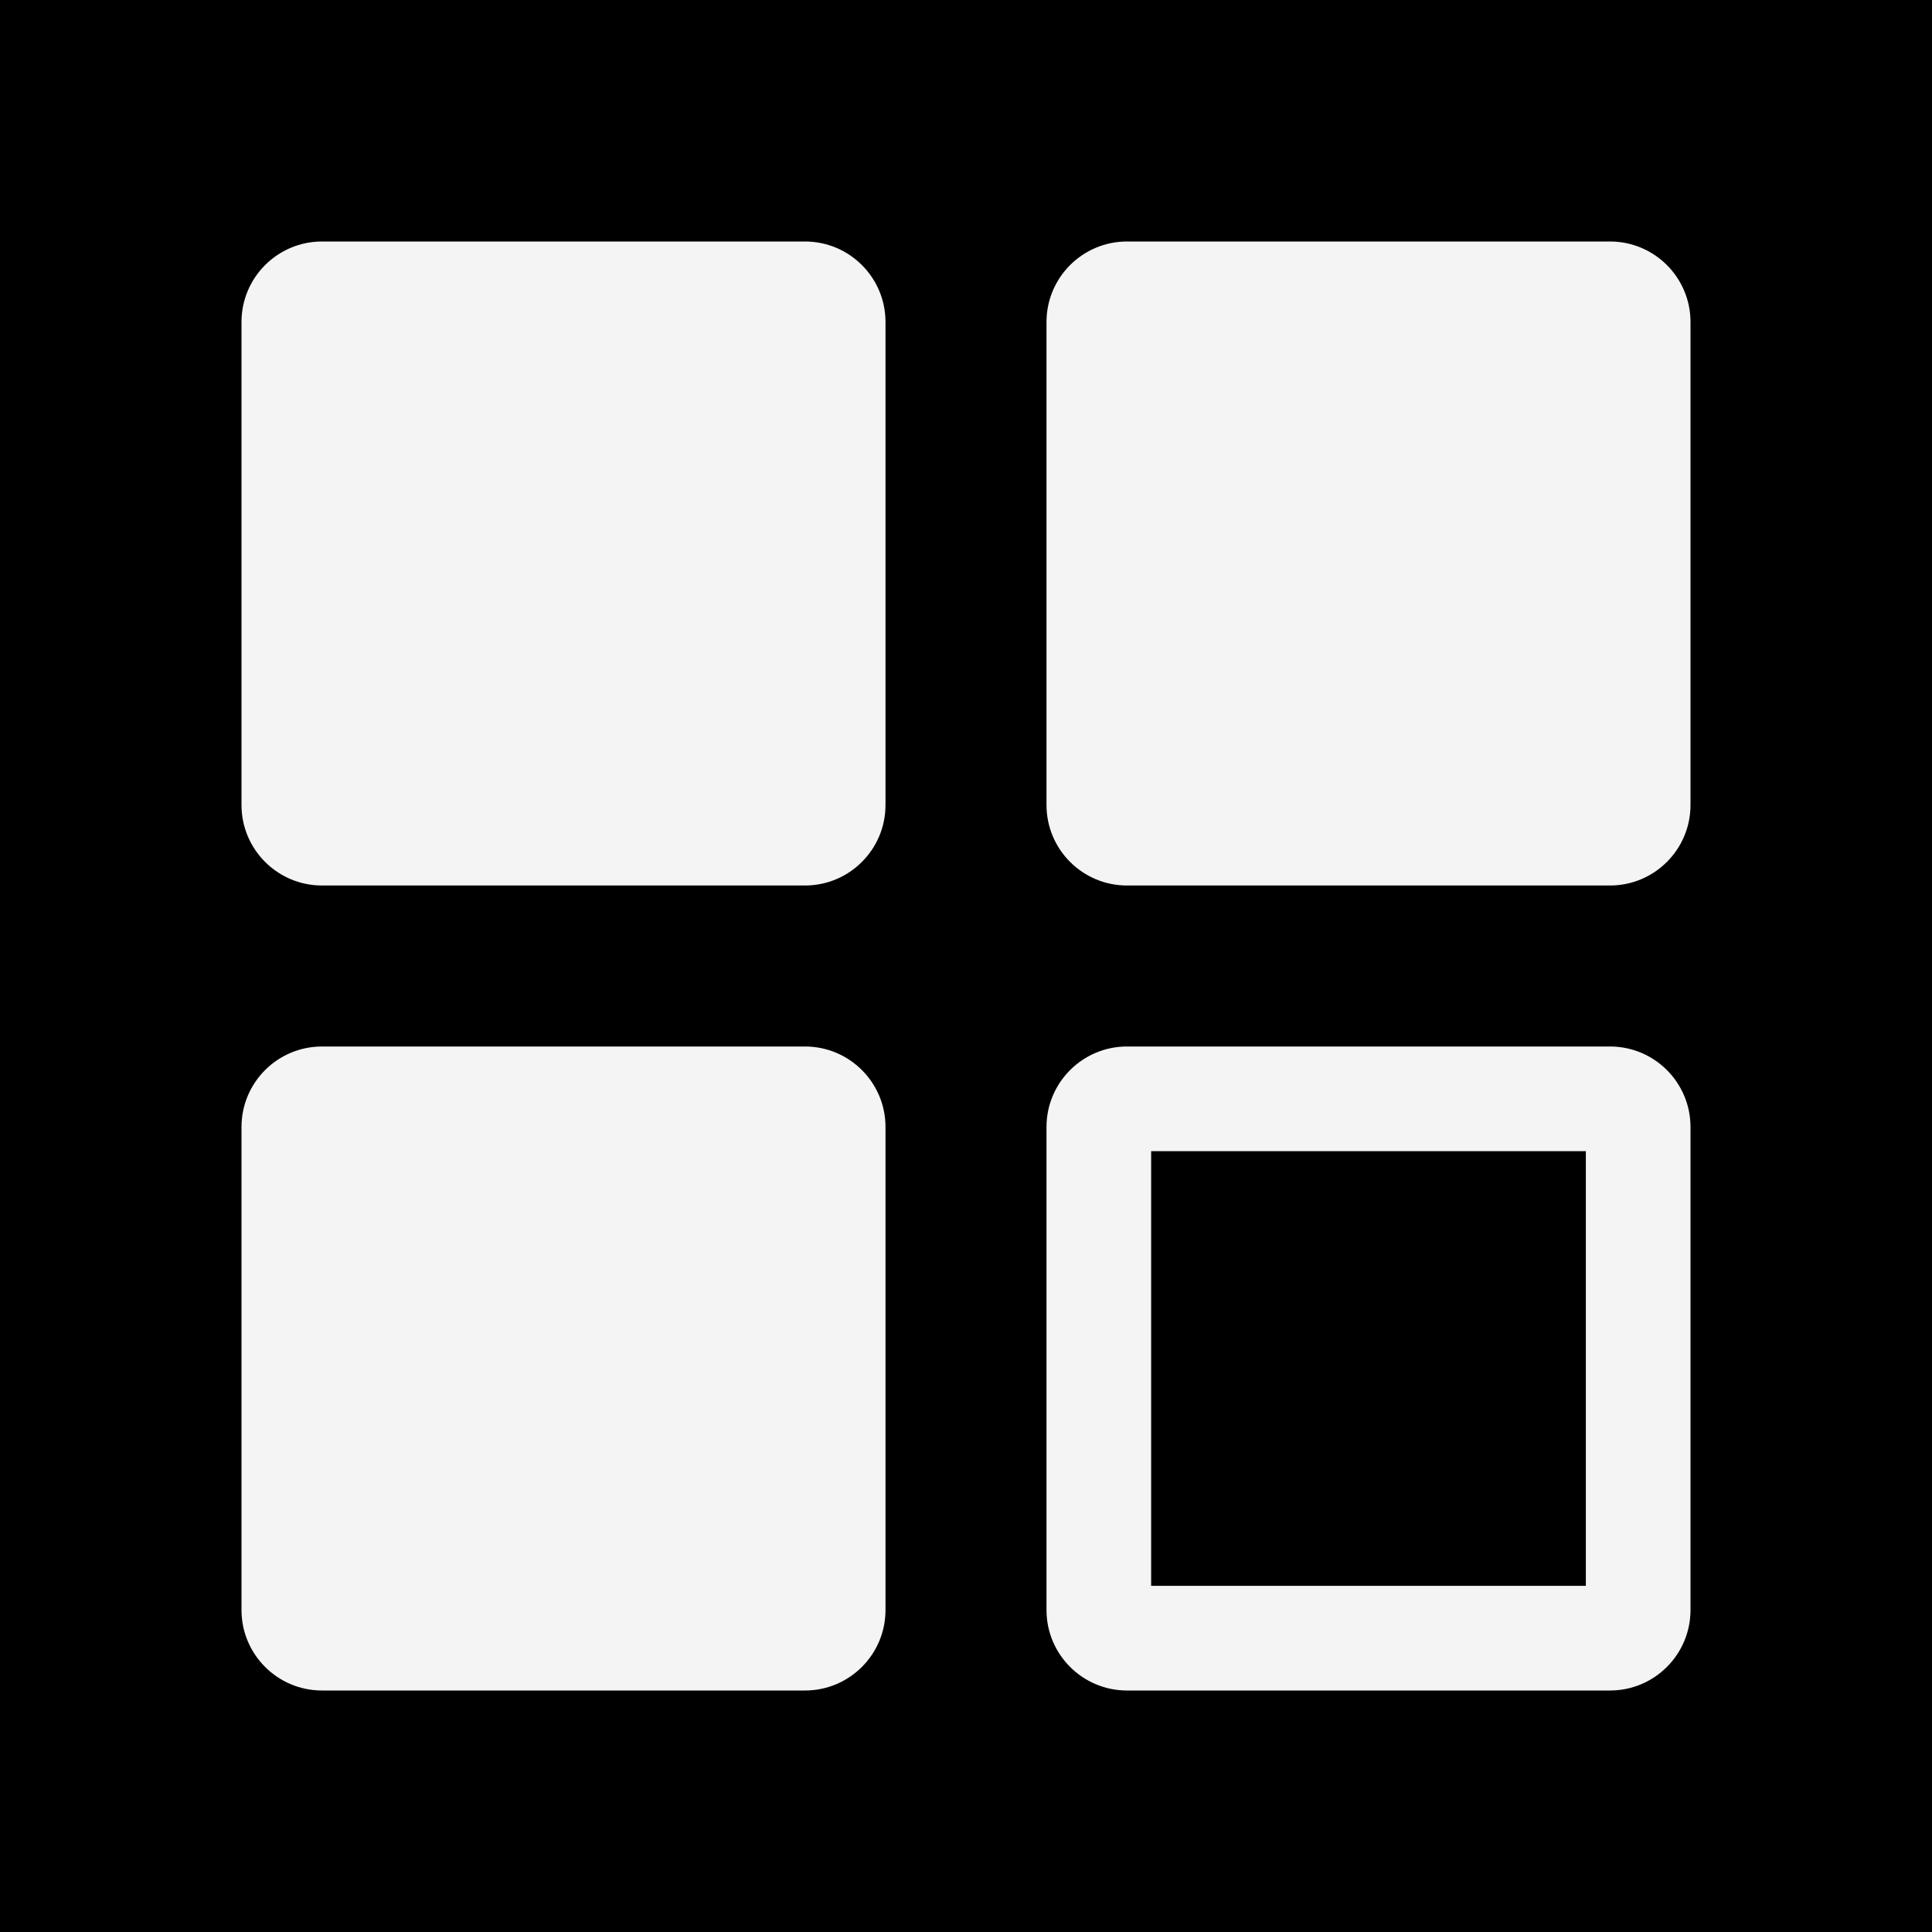
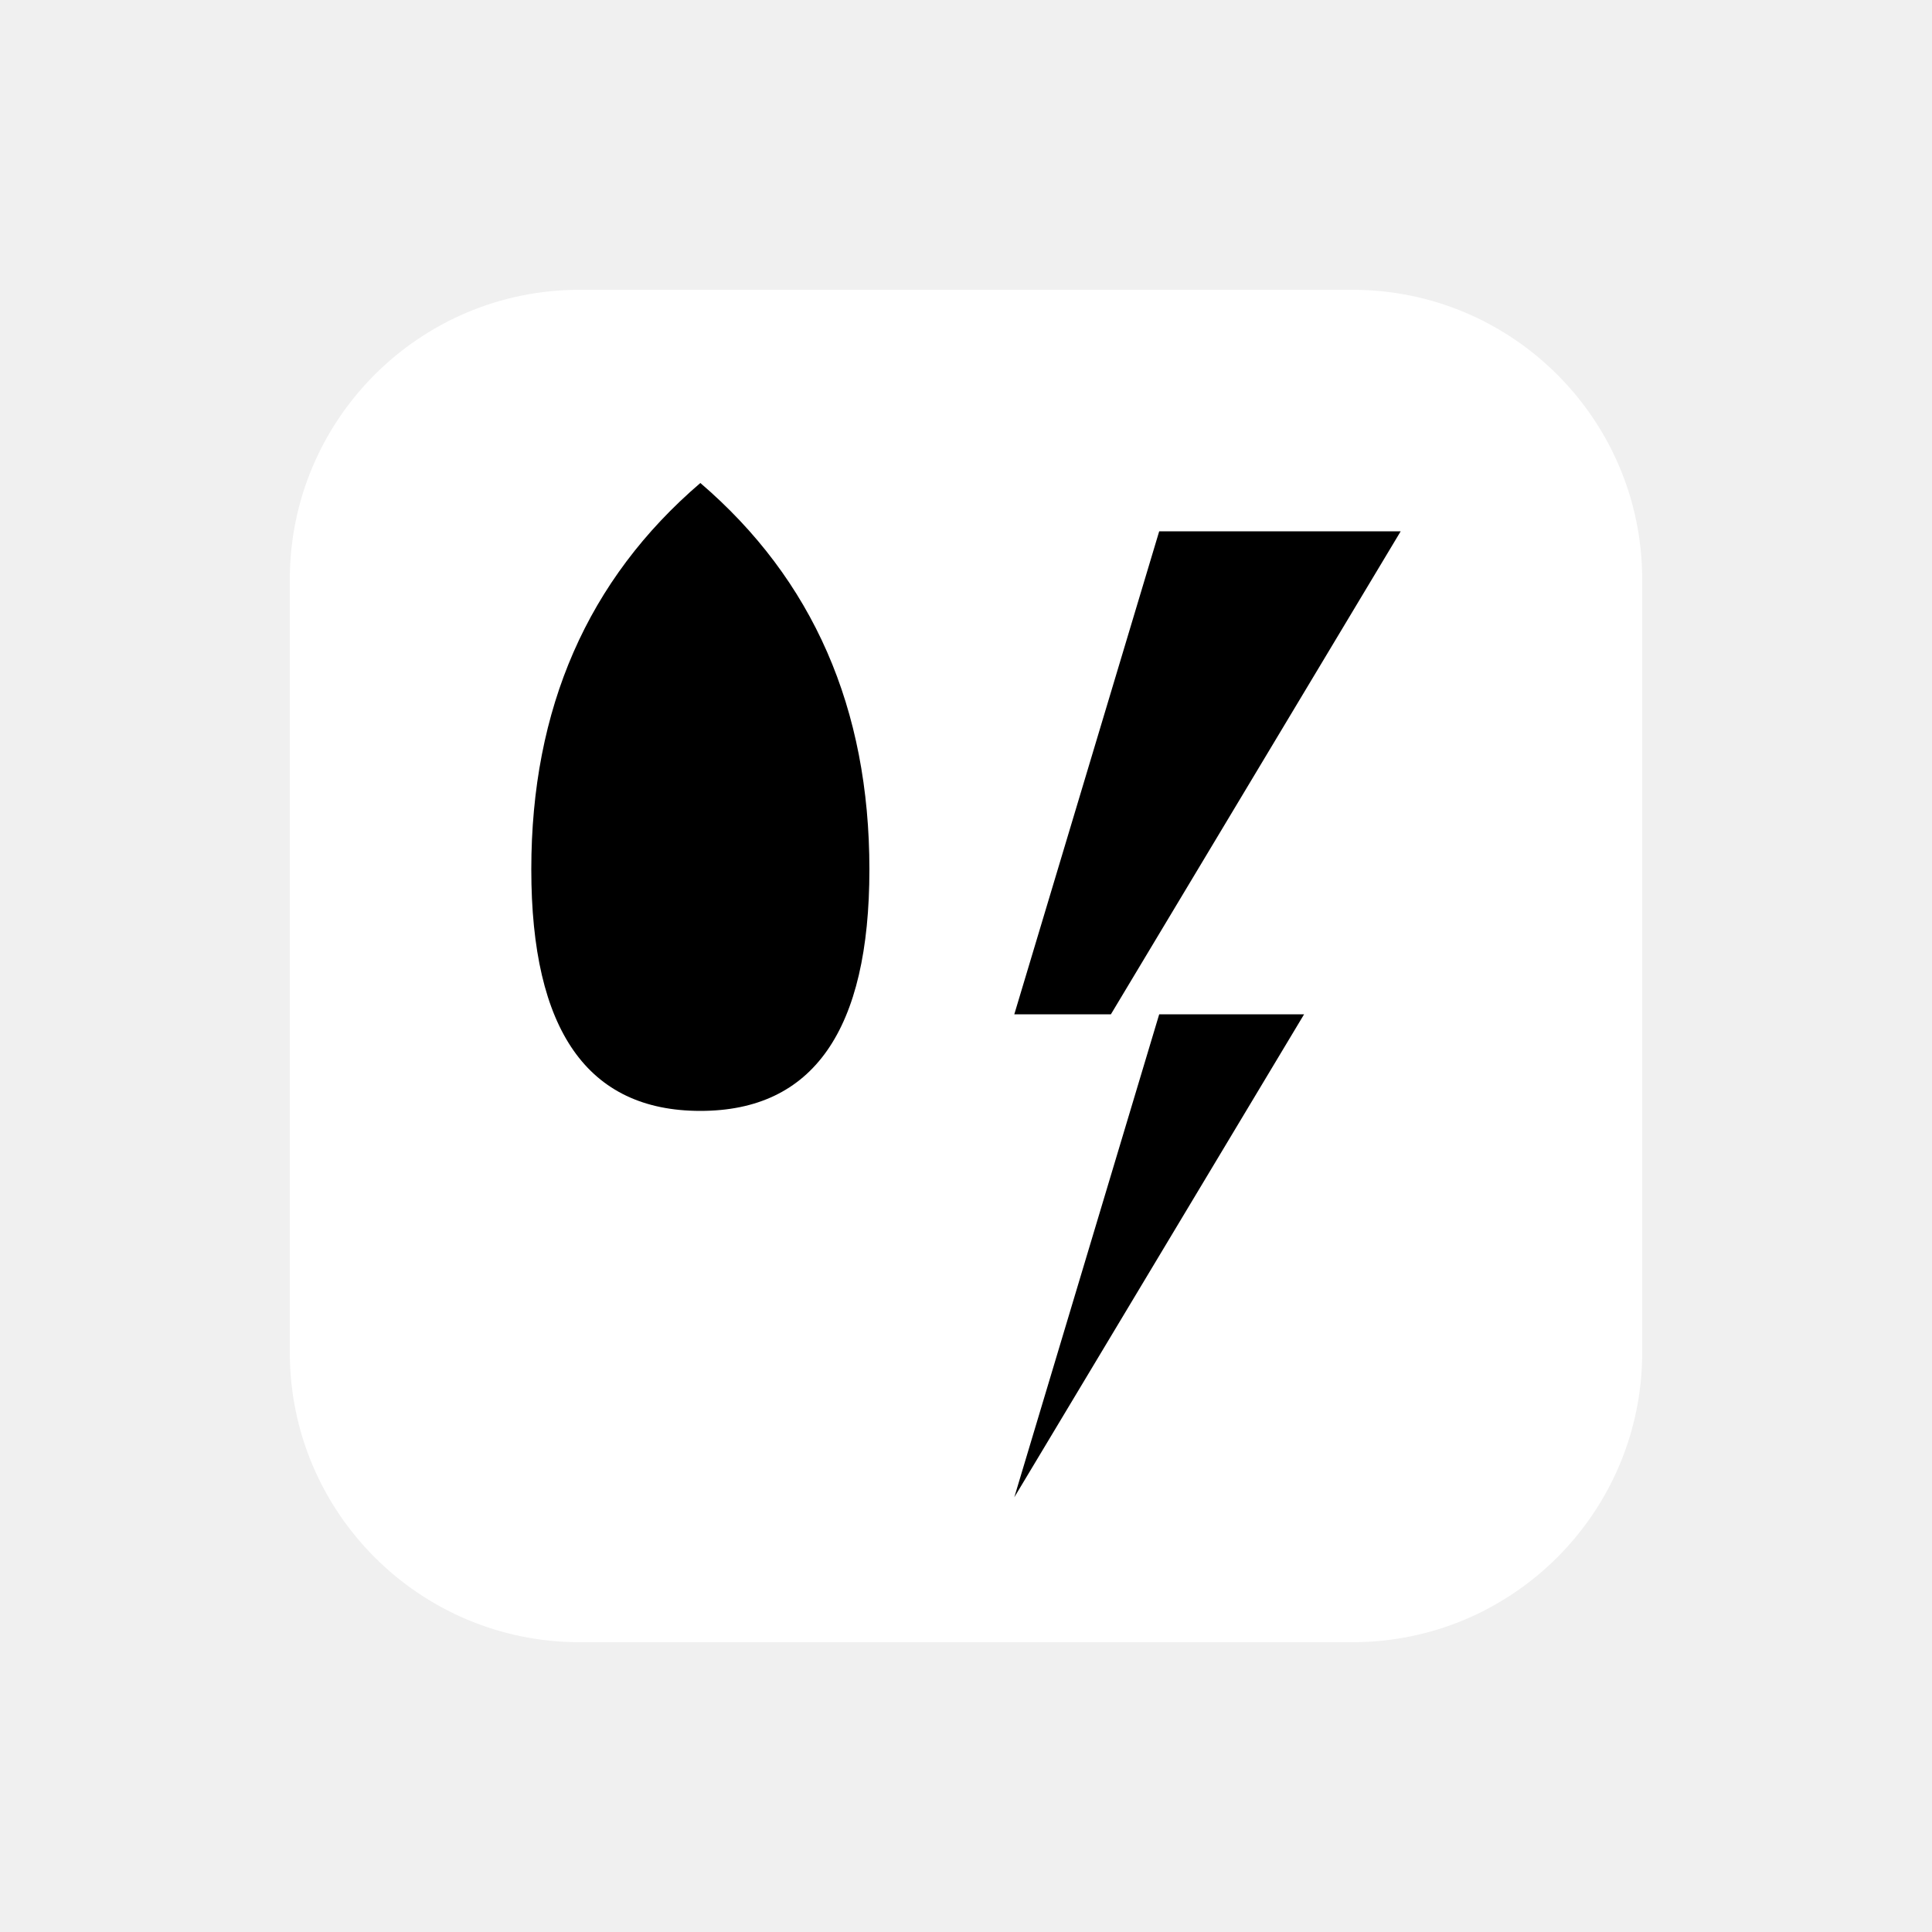
- <svg xmlns="http://www.w3.org/2000/svg" width="24" height="24" viewBox="0 0 24 24" fill="none">
-   <rect width="24" height="24" fill="#000000" />
-   <path d="M3 4C3 3.448 3.448 3 4 3H10C10.552 3 11 3.448 11 4V10C11 10.552 10.552 11 10 11H4C3.448 11 3 10.552 3 10V4Z" fill="#F4F4F4" />
-   <path d="M3 14C3 13.448 3.448 13 4 13H10C10.552 13 11 13.448 11 14V20C11 20.552 10.552 21 10 21H4C3.448 21 3 20.552 3 20V14Z" fill="#F4F4F4" />
-   <path d="M13 4C13 3.448 13.448 3 14 3H20C20.552 3 21 3.448 21 4V10C21 10.552 20.552 11 20 11H14C13.448 11 13 10.552 13 10V4Z" fill="#F4F4F4" />
-   <path fill-rule="evenodd" clip-rule="evenodd" d="M14.3 14.3V19.7H19.7V14.3H14.3ZM14 13C13.448 13 13 13.448 13 14V20C13 20.552 13.448 21 14 21H20C20.552 21 21 20.552 21 20V14C21 13.448 20.552 13 20 13H14Z" fill="#F4F4F4" />
+ <svg xmlns="http://www.w3.org/2000/svg" width="40" height="40" viewBox="0 0 40 40" fill="none">
+   <rect x="6" y="6" width="28" height="28" rx="6" fill="#FFFFFF" />
+   <path d="M 11 18 Q 11 13 14.5 10 Q 18 13 18 18 Q 18 23 14.5 23 Q 11 23 11 18 Z" fill="#000000" />
+   <path d="M 24 11 L 29 11 L 23 21 L 27 21 L 21 31 L 24 21 L 21 21 Z" fill="#000000" />
</svg>
